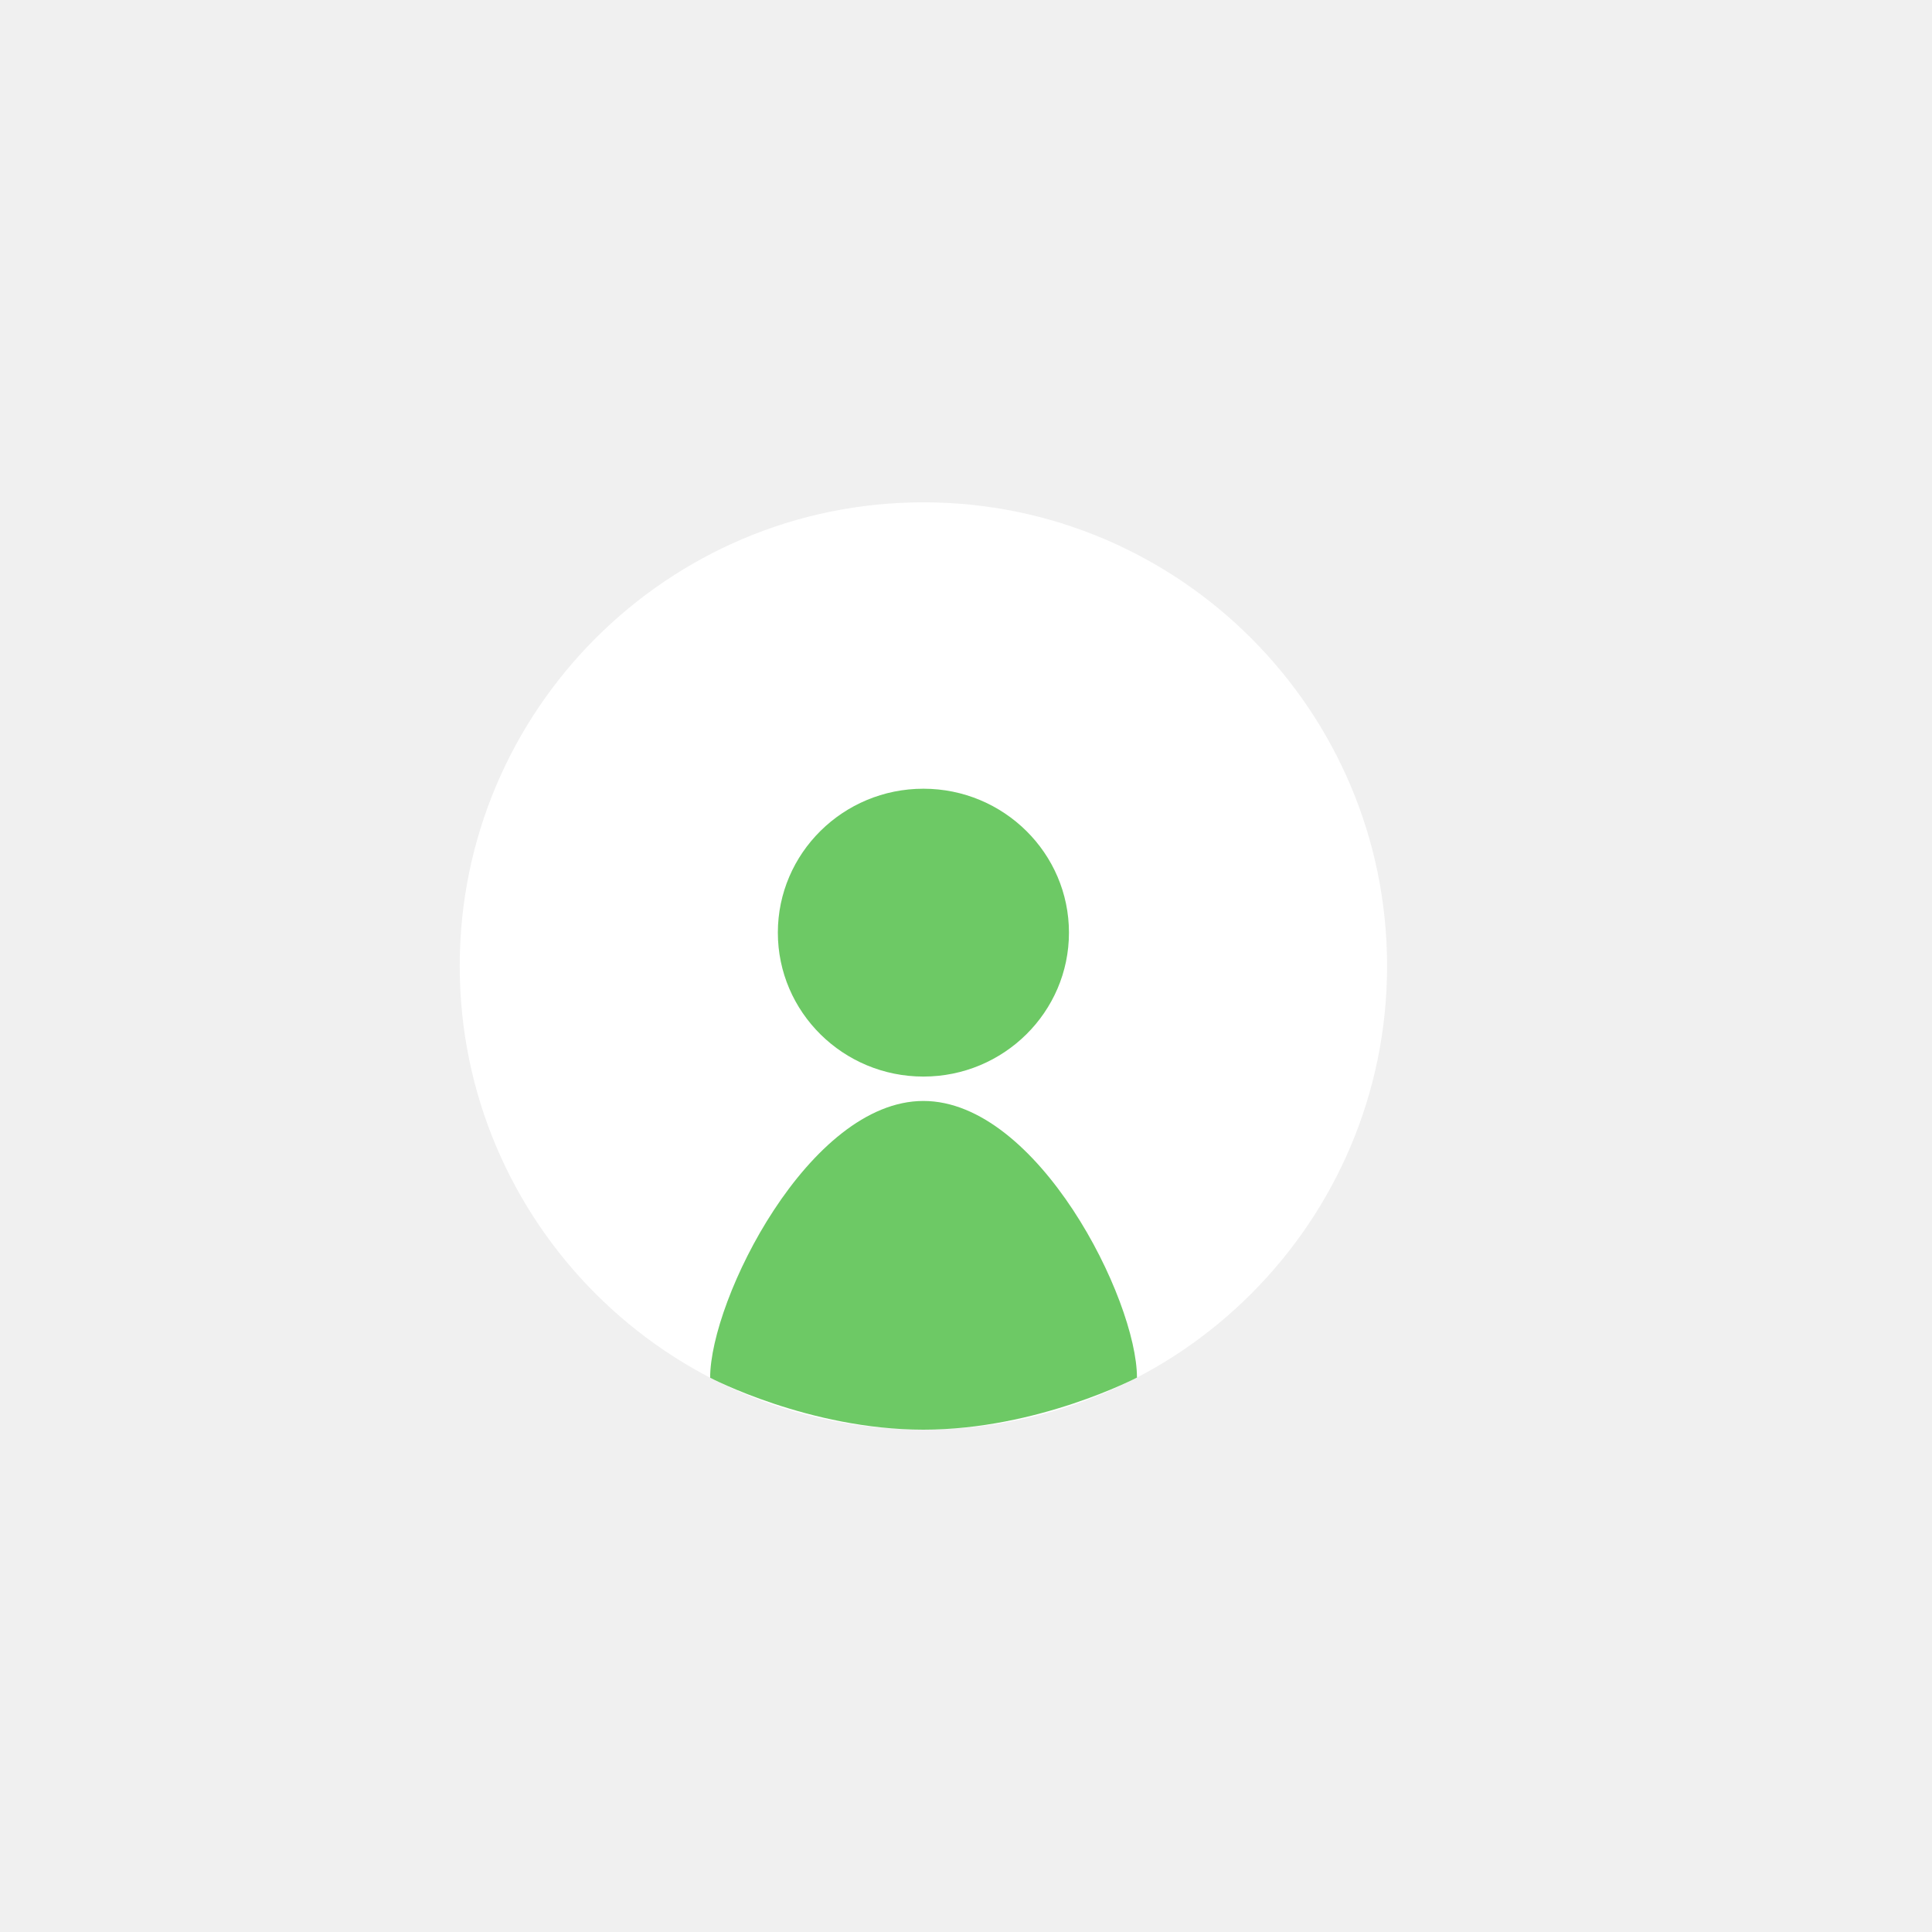
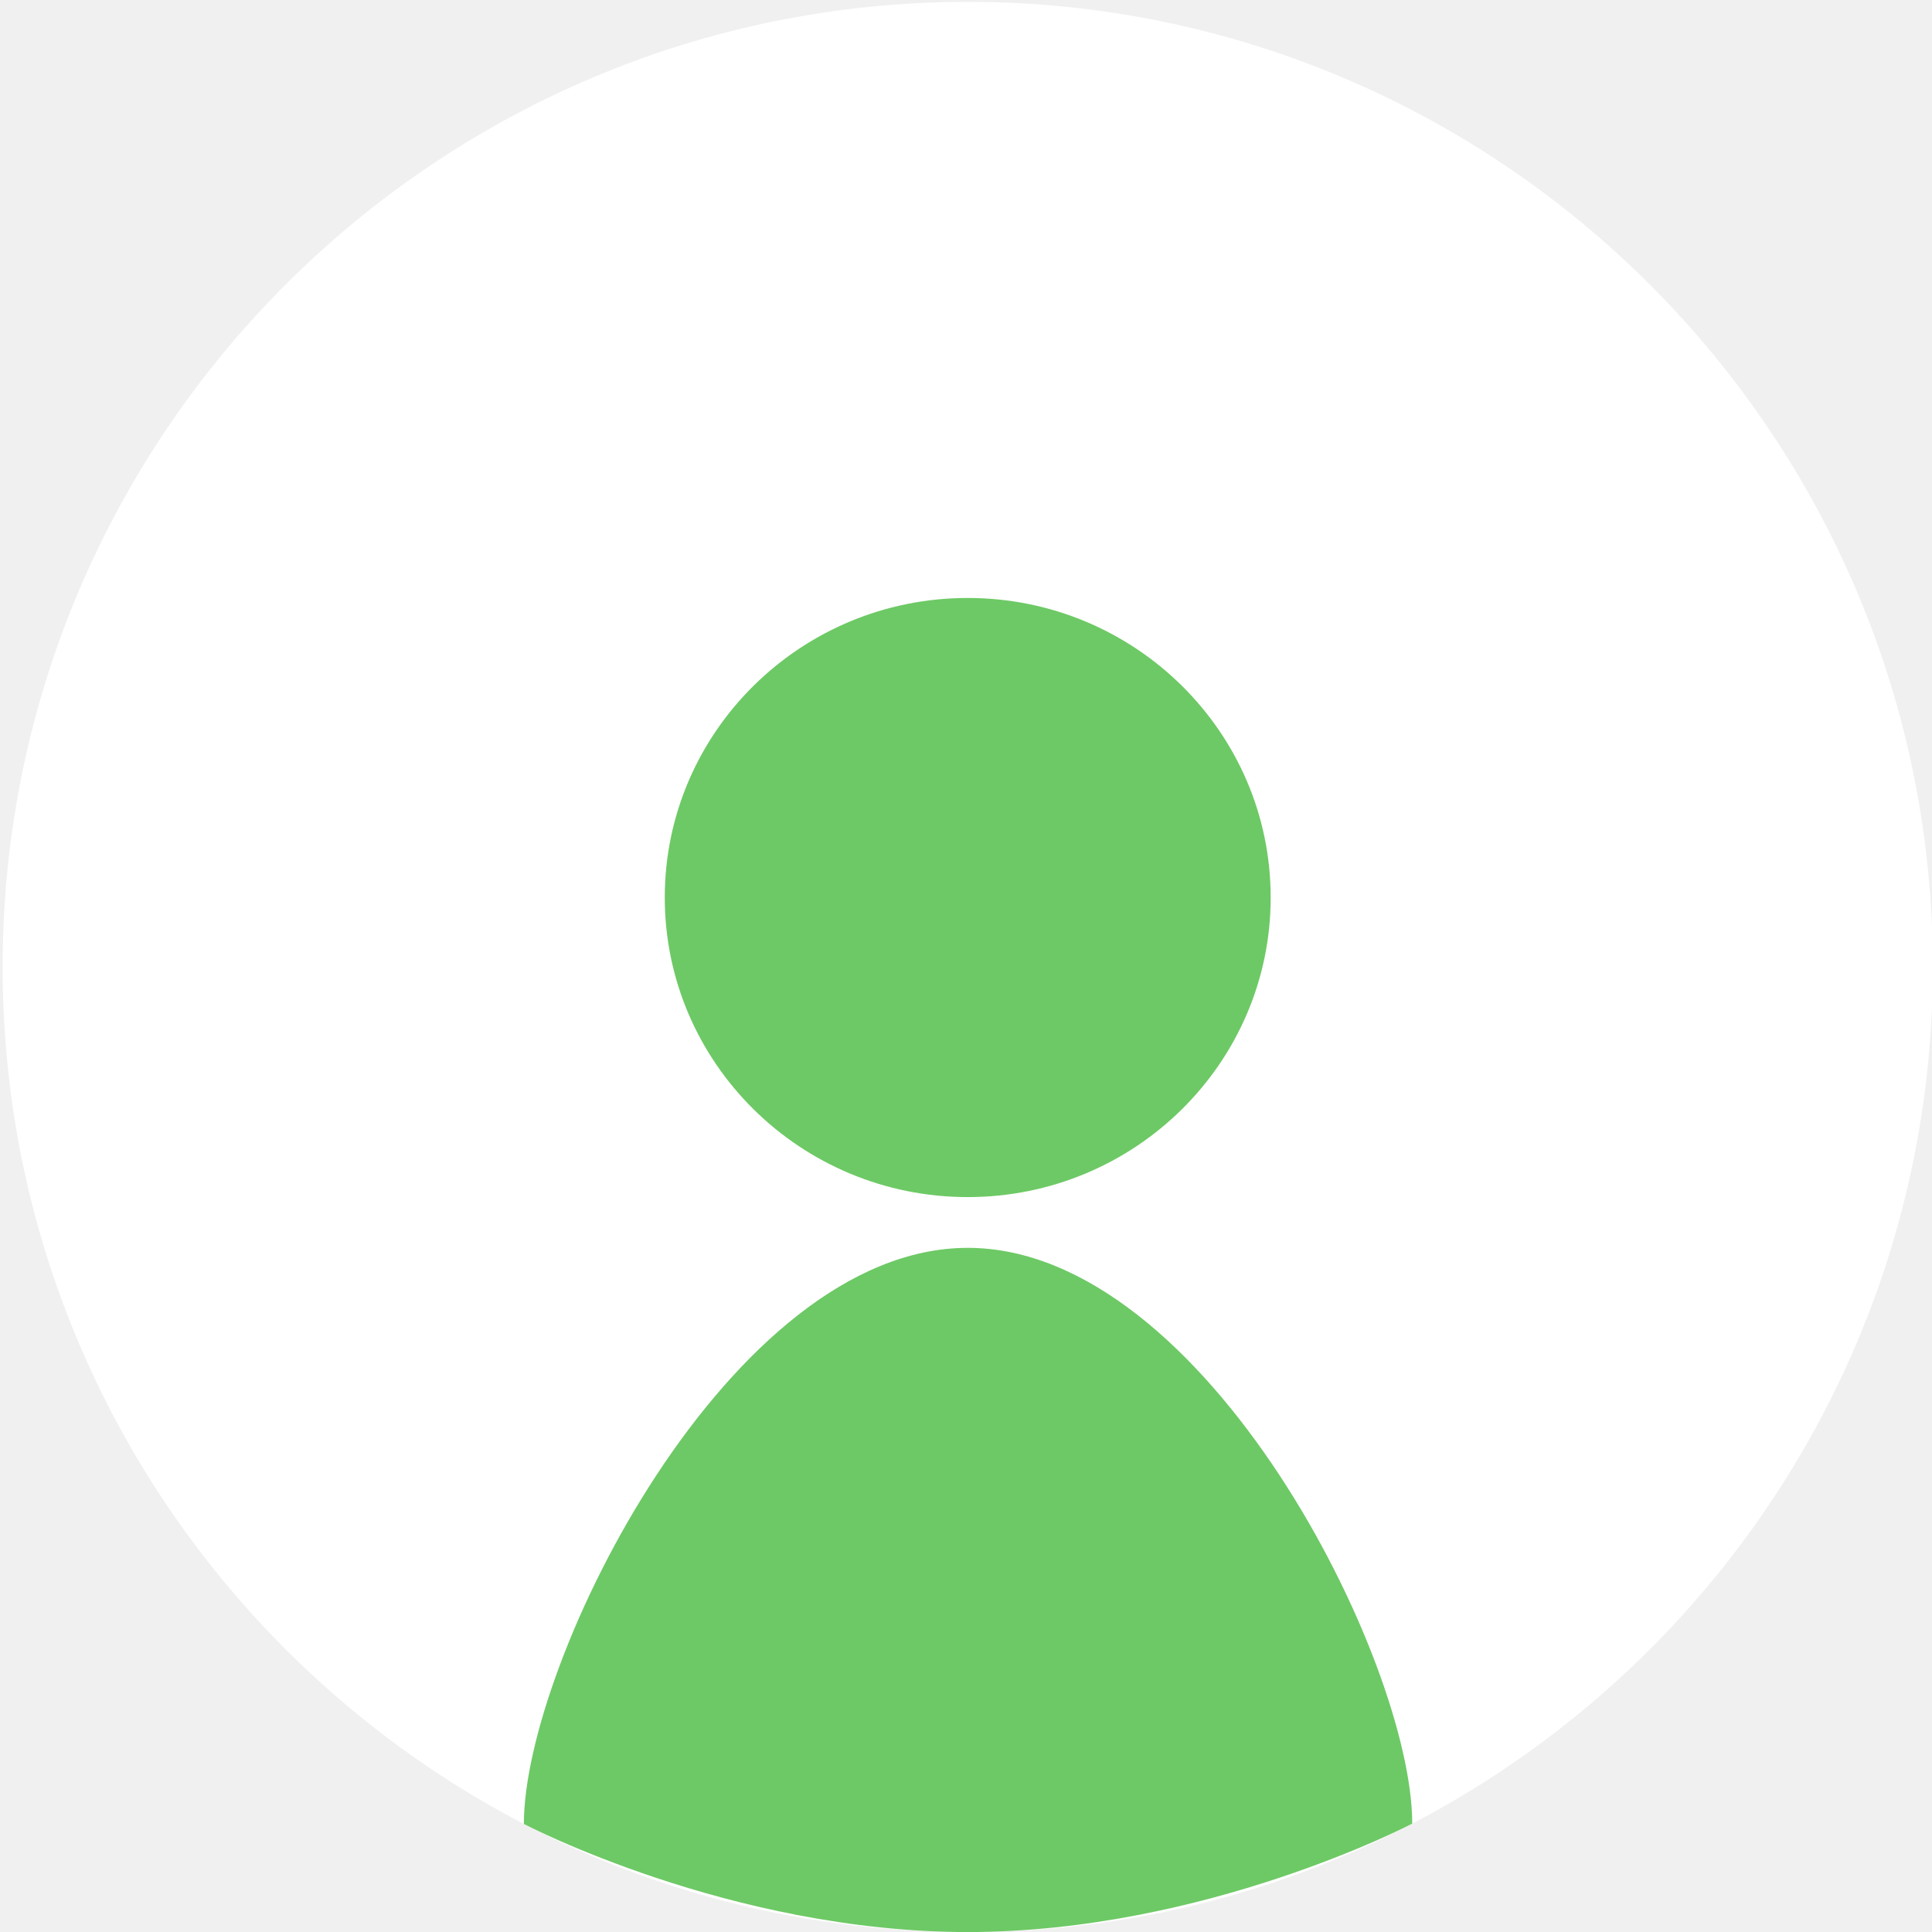
- <svg xmlns="http://www.w3.org/2000/svg" viewBox="0 0 500 500" width="500" height="500">
-   <defs />
+ <svg xmlns="http://www.w3.org/2000/svg" width="100%" height="100%" viewBox="0 0 500 500" version="1.1" xml:space="preserve" style="fill-rule:evenodd;clip-rule:evenodd;stroke-linejoin:round;stroke-miterlimit:2;">
  <g transform="matrix(1,0,0,1,-25,-8)">
-     <rect fill="#ffffff" fill-opacity="0" x="25" y="8" width="500" height="500" />
-     <g transform="matrix(1,0,0,1,25,8)">
-       <g transform="matrix(1,0,0,1,270.0511,0)">
-         <path d="M-151.075,250C-151.075,183.786 -97.289,130 -31.075,130 L -31.075,130 C35.139,130 88.925,183.786 88.925,250 L 88.925,250 C88.925,316.214 35.139,370 -31.075,370 L -31.075,370 C-97.289,370 -151.075,316.214 -151.075,250 L -151.075,250 Z" transform="" fill="#ffffff" />
-         <g transform="matrix(1.075276,0,0,1.075276,-287.569,-28.24441)" />
-         <path d="" transform="" fill="#ffffff" stroke="#000000" stroke-width="2" />
-         <path d="M-31.075,204.12C-10.29,204.12 6.594,220.815 6.594,241.367 C6.594,261.92 -10.29,278.614 -31.075,278.614 C-51.86,278.614 -68.744,261.92 -68.744,241.367 C-68.744,220.815 -51.86,204.12 -31.075,204.12 Z" transform="matrix(1,0,0,1,0,0)" fill="#6dc965" />
-         <path d="M-31.075,284.927C-1.507,284.927 24.194,336.27 24.194,356.517 C24.194,356.517 -1.507,370 -31.075,370 C-60.643,370 -86.265,356.559 -86.265,356.559 C-86.265,336.311 -60.643,284.927 -31.075,284.927 Z" transform="matrix(1,0,0,1,0,0)" fill="#6dc965" />
+     <rect x="25" y="8" width="500" height="500" style="fill:white;fill-opacity:0;" />
+     <g transform="matrix(2.08139,0,0,2.08139,340.127,-262.1)">
+       <g>
+         <path d="M-151.075,250C-151.075,183.786 -97.289,130 -31.075,130C35.139,130 88.925,183.786 88.925,250C88.925,316.214 35.139,370 -31.075,370C-97.289,370 -151.075,316.214 -151.075,250Z" style="fill:white;fill-rule:nonzero;" />
+         <path d="M-31.075,204.12C-10.29,204.12 6.594,220.815 6.594,241.367C6.594,261.92 -10.29,278.614 -31.075,278.614C-51.86,278.614 -68.744,261.92 -68.744,241.367C-68.744,220.815 -51.86,204.12 -31.075,204.12Z" style="fill:rgb(109,201,101);fill-rule:nonzero;" />
+         <path d="M-31.075,284.927C-1.507,284.927 24.194,336.27 24.194,356.517C24.194,356.517 -1.507,370 -31.075,370C-60.643,370 -86.265,356.559 -86.265,356.559C-86.265,336.311 -60.643,284.927 -31.075,284.927Z" style="fill:rgb(109,201,101);fill-rule:nonzero;" />
      </g>
    </g>
  </g>
</svg>
